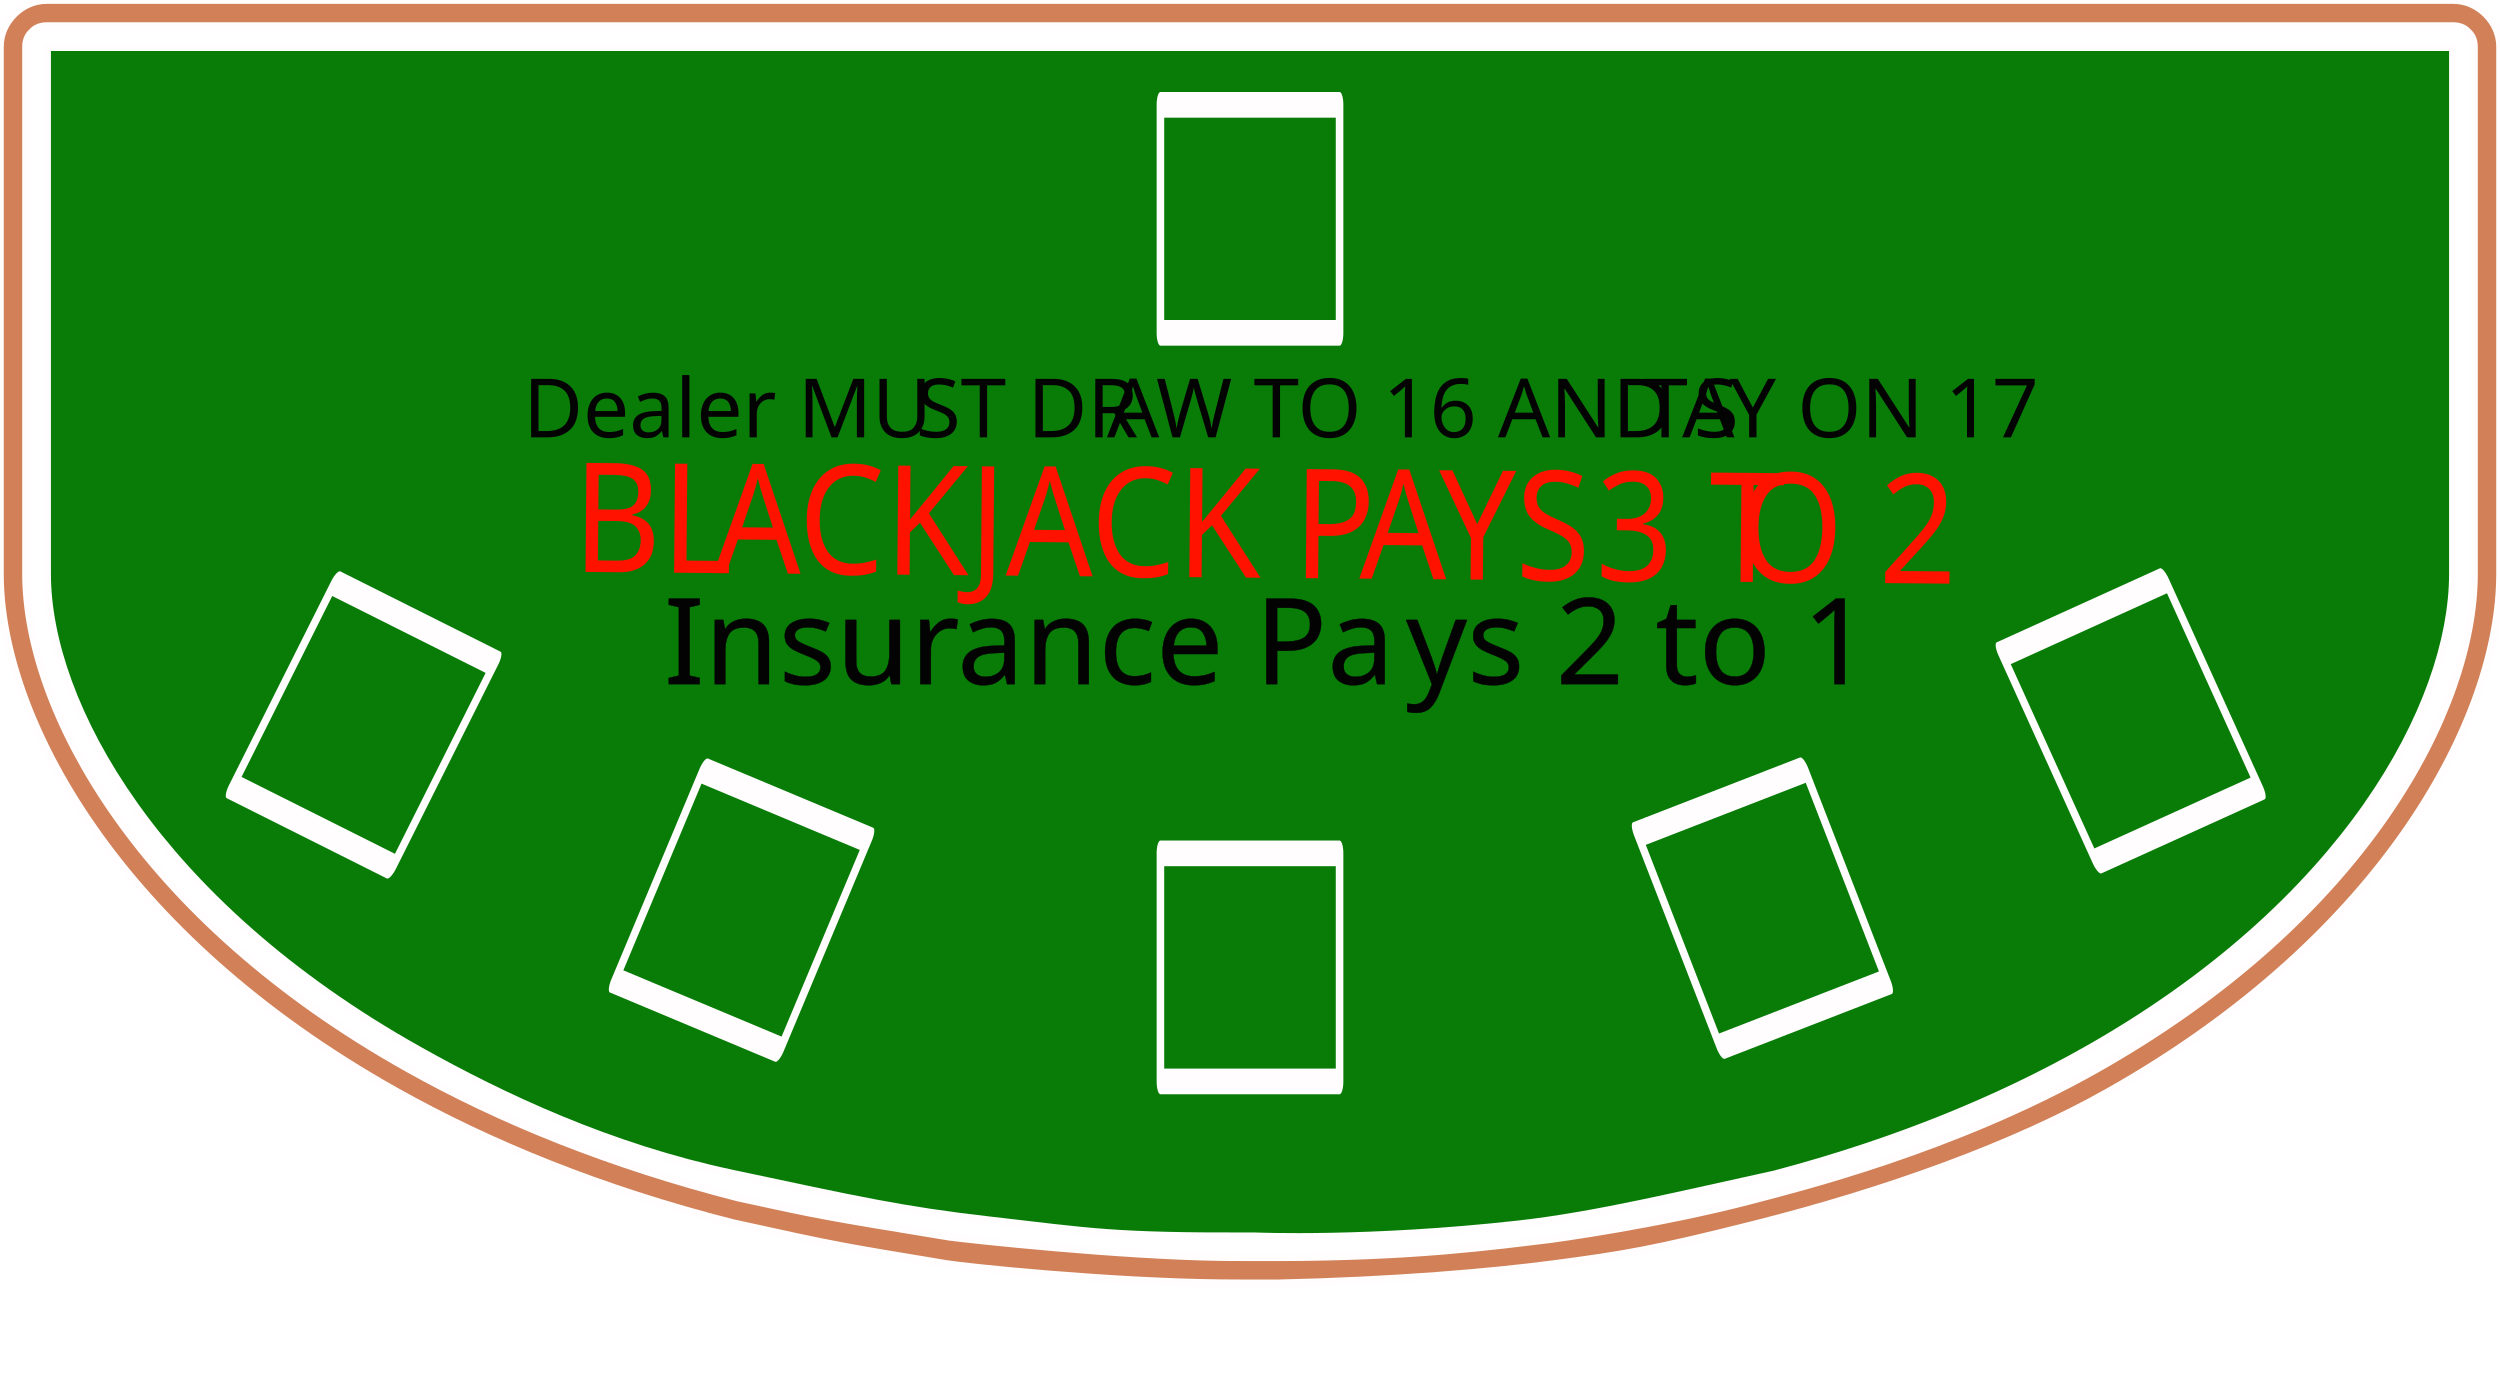
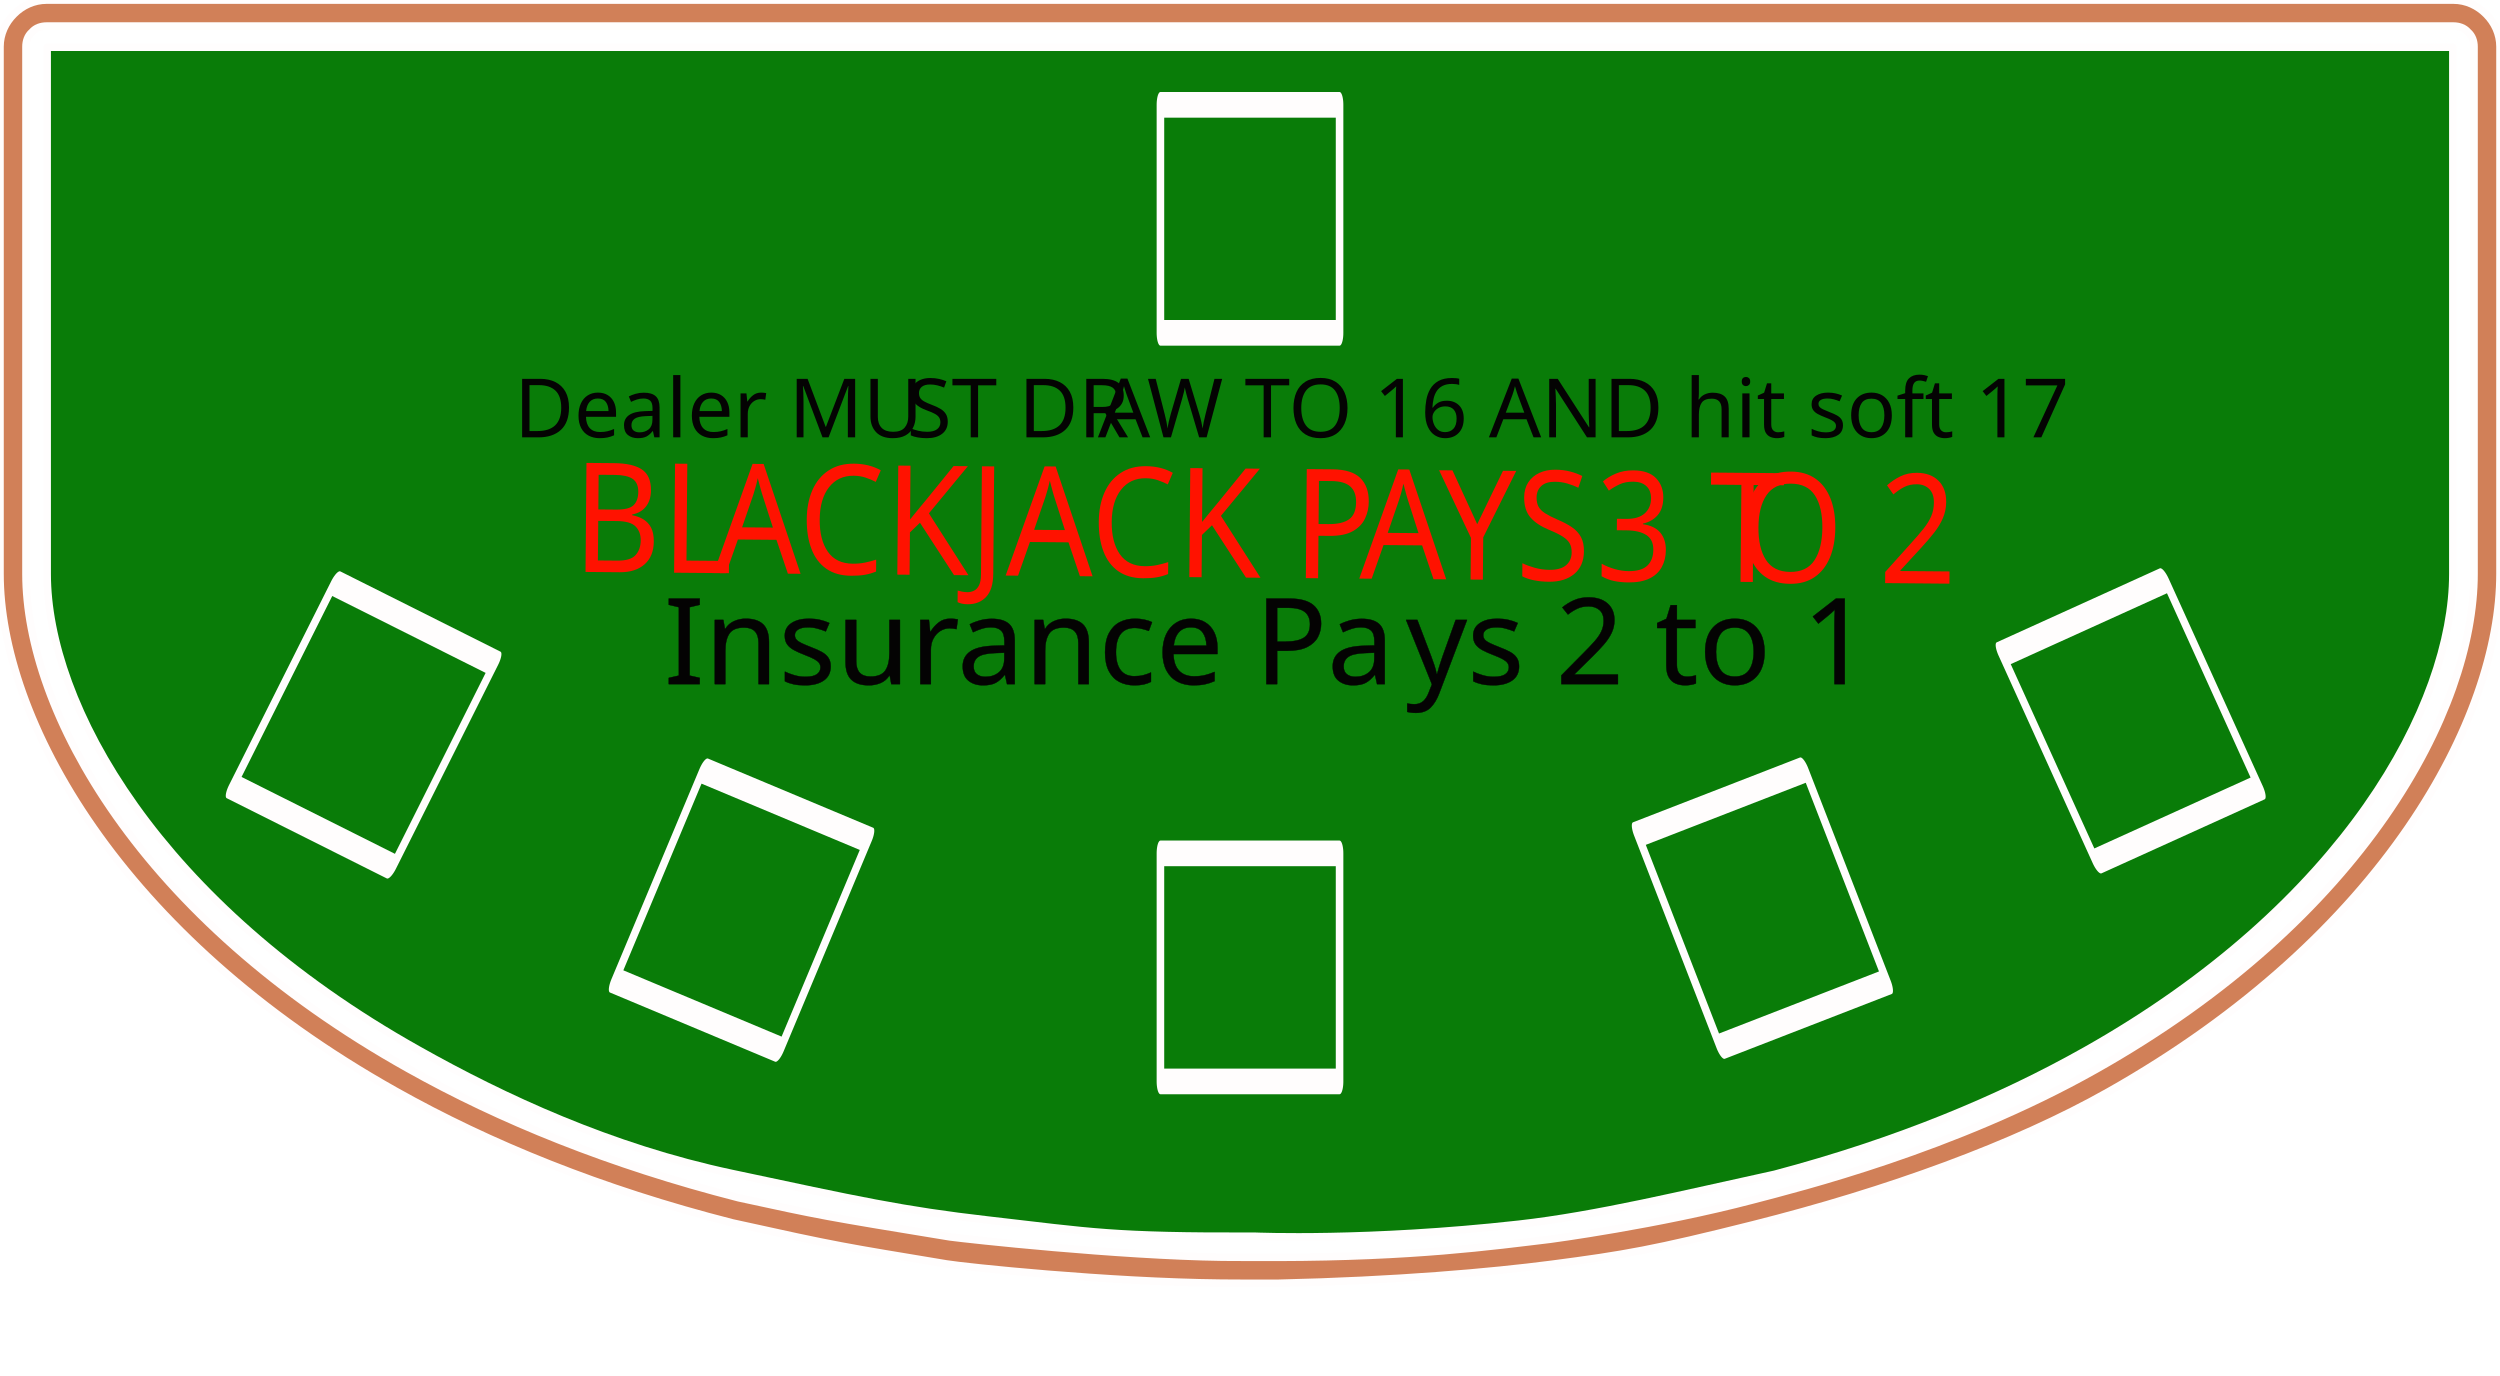
<svg xmlns="http://www.w3.org/2000/svg" width="100%" height="100%" viewBox="0 0 6612 3639" version="1.1" xml:space="preserve" style="fill-rule:evenodd;clip-rule:evenodd;stroke-linejoin:round;stroke-miterlimit:1.414;">
  <g id="Layer_x0020_1">
    <g id="_1314454496">
      <g id="_980292032">
        <g>
          <path id="path14" d="M6487.3,124.95L124.7,124.95L124.7,1517.95C124.7,1861.95 415.9,2389.75 1106.8,2776.95C1333.3,2904.45 1615.84,3035.57 1935.18,3103.5C2270.91,3174.91 2386.24,3200.93 2615.02,3227.13C2887.62,3258.34 2939.57,3270.97 3319.29,3269.63C3319.68,3269.63 3617.28,3282.55 4016.4,3237.98C4221.72,3215.05 4454.19,3157.88 4694.3,3105.65C5015.2,3020.65 5287.7,2907.55 5516.5,2778.45C6202.7,2391.35 6487.3,1863.55 6487.3,1517.95L6487.3,124.95Z" style="fill:rgb(9,124,8);stroke:rgb(255,253,253);stroke-width:20px;" />
          <g>
            <path d="M4100,3277.55C4100,3277.55 4384.06,3239.93 4637.31,3173.15C4756.1,3141.83 5167.27,3040.25 5543.6,2828.15C6250.5,2429.75 6543.3,1879.45 6543.3,1517.95L6543.3,123.35C6543.3,108.95 6538.6,94.65 6527.3,84.95C6517.6,73.65 6503.3,68.95 6488.9,68.95L123.1,68.95C108.7,68.95 94.4,73.65 84.7,84.95C73.4,94.65 68.7,108.95 68.7,123.35L68.7,1517.95C68.7,1877.95 367.8,2428.15 1079.6,2826.25C1322.1,2962.25 1612.1,3080.65 1953.6,3167.85C2174.03,3215.71 2175.25,3216.05 2512,3271.25C2561.1,3277.85 2955.2,3321 3232.6,3324.95C3260.7,3325.35 3358.8,3325.39 3379.4,3325.35C3740.27,3324.58 3944.73,3296.15 4100,3277.55ZM4636.36,3239.35C4374.51,3305.18 4296.23,3318.66 4104.32,3343.78C3943.61,3364.82 3688.92,3387.23 3381.6,3394.05C3360.41,3394.52 3259.1,3394.05 3230.4,3393.75C2928.88,3390.6 2552.93,3351.19 2502.9,3342.85C2227.33,3296.9 2224.53,3298.06 1937,3234.35C1588.9,3145.65 1293.7,3024.75 1046.2,2885.65C310.3,2472.85 0,1897.25 0,1517.95L0,123.35C0,89.95 14.4,59.35 36.9,37.15C59.1,14.65 89.7,0.25 123.1,0.25L6488.9,0.25C6522.3,0.25 6552.9,14.65 6575.1,37.15C6597.6,59.35 6612,89.95 6612,123.35L6612,1517.95C6612,1897.25 6308,2474.45 5577.1,2887.25C5328.3,3028.15 4990.36,3150.35 4636.36,3239.35Z" style="fill:rgb(209,128,88);fill-rule:nonzero;stroke:rgb(255,253,253);stroke-width:20px;" />
          </g>
        </g>
      </g>
      <g transform="matrix(0.261289,0.109453,-0.371191,0.886118,2008.38,-200.358)">
        <rect x="2566.67" y="2208.38" width="1672.44" height="627.75" style="fill:none;stroke:rgb(255,253,253);stroke-width:70.6px;stroke-linecap:round;stroke-miterlimit:1.5;" />
      </g>
      <g transform="matrix(0.283288,0,0,0.960723,2342,135.395)">
        <rect x="2566.67" y="2208.38" width="1672.44" height="627.75" style="fill:none;stroke:rgb(255,253,253);stroke-width:70.6px;stroke-linecap:round;stroke-miterlimit:1.5;" />
      </g>
      <g transform="matrix(1.66252,0.0142789,-0.0160022,1.86316,-2238.88,-432.079)">
        <text x="2267.02px" y="1026.26px" style="font-family:'Phosphate-Inline', 'Phosphate';font-size:216.78px;fill:rgb(255,18,0);">BL<tspan x="2491.82px 2617.76px 2750.87px 2893.94px 2972.85px 3098.8px 3231.9px " y="1026.26px 1026.26px 1026.26px 1026.26px 1026.26px 1026.26px 1026.26px ">ACKJACK</tspan>
        </text>
        <text x="3412.91px" y="1026.26px" style="font-family:'Phosphate-Inline', 'Phosphate';font-size:216.78px;fill:rgb(255,18,0);">P<tspan x="3518.92px 3627.53px 3753.69px " y="1026.26px 1026.26px 1026.26px ">AYS</tspan>
        </text>
        <text x="3894.6px" y="1026.26px" style="font-family:'Phosphate-Inline', 'Phosphate';font-size:216.78px;fill:rgb(255,18,0);">3 T<tspan x="4119.4px 4279.82px " y="1026.26px 1026.26px ">O </tspan>2</text>
      </g>
-       <g transform="matrix(1,0,0,1,-568.061,349.938)">
-         <text x="1951.77px" y="806.785px" style="font-family:'Phosphate-Inline', 'Phosphate';font-size:216.78px;fill:rgb(4,3,3);">Dealer MU<tspan x="2989.71px 3077.5px 3178.52px " y="806.785px 806.785px 806.785px ">ST </tspan>DR<tspan x="3495.67px 3609.7px 3797.43px 3840.78px 3935.3px 4095.72px " y="806.785px 806.785px 806.785px 806.785px 806.785px 806.785px ">AW TO </tspan>16 AND S<tspan x="4911.68px 4996.44px 5105.05px 5232.3px " y="806.785px 806.785px 806.785px 806.785px ">TAY </tspan>ON 17</text>
+       <g transform="matrix(1,0,0,1,-591.907,349.938)">
+         <text x="1951.77px" y="806.785px" style="font-family:'Phosphate-Inline', 'Phosphate';font-size:216.78px;fill:rgb(4,3,3);">Dealer MU<tspan x="2989.71px 3077.5px 3178.52px " y="806.785px 806.785px 806.785px ">ST </tspan>DR<tspan x="3495.67px 3609.7px 3797.43px 3840.78px 3935.3px 4095.72px " y="806.785px 806.785px 806.785px 806.785px 806.785px 806.785px ">AW TO </tspan>16 AND hit soft 17</text>
      </g>
    </g>
    <g transform="matrix(0.257985,-0.117028,0.396881,0.874914,3756.23,97.9673)">
      <rect x="2566.67" y="2208.38" width="1672.44" height="627.75" style="fill:none;stroke:rgb(255,253,253);stroke-width:70.6px;stroke-linecap:round;stroke-miterlimit:1.5;" />
    </g>
    <g transform="matrix(0.746588,0,0,0.746588,452.488,390.922)">
      <text x="1746.17px" y="1899.88px" style="font-family:'Phosphate-Inline', 'Phosphate';font-size:424.475px;fill:rgb(4,3,3);stroke:black;stroke-width:1.34px;">Insurance Pa<tspan x="4374.52px 4623.69px " y="1899.88px 1899.88px ">ys</tspan> 2 to 1</text>
    </g>
    <g transform="matrix(0.283288,0,0,0.960723,2342,-1844.42)">
      <rect x="2566.67" y="2208.38" width="1672.44" height="627.75" style="fill:none;stroke:rgb(255,253,253);stroke-width:70.6px;stroke-linecap:round;stroke-miterlimit:1.5;" />
    </g>
    <g transform="matrix(0.264097,-0.102492,0.347584,0.895642,2885.77,491.596)">
      <rect x="2566.67" y="2208.38" width="1672.44" height="627.75" style="fill:none;stroke:rgb(255,253,253);stroke-width:70.6px;stroke-linecap:round;stroke-miterlimit:1.5;" />
    </g>
    <g transform="matrix(0.253258,0.126935,-0.430477,0.858882,1185.59,-680.993)">
      <rect x="2566.67" y="2208.38" width="1672.44" height="627.75" style="fill:none;stroke:rgb(255,253,253);stroke-width:70.6px;stroke-linecap:round;stroke-miterlimit:1.5;" />
    </g>
  </g>
</svg>
